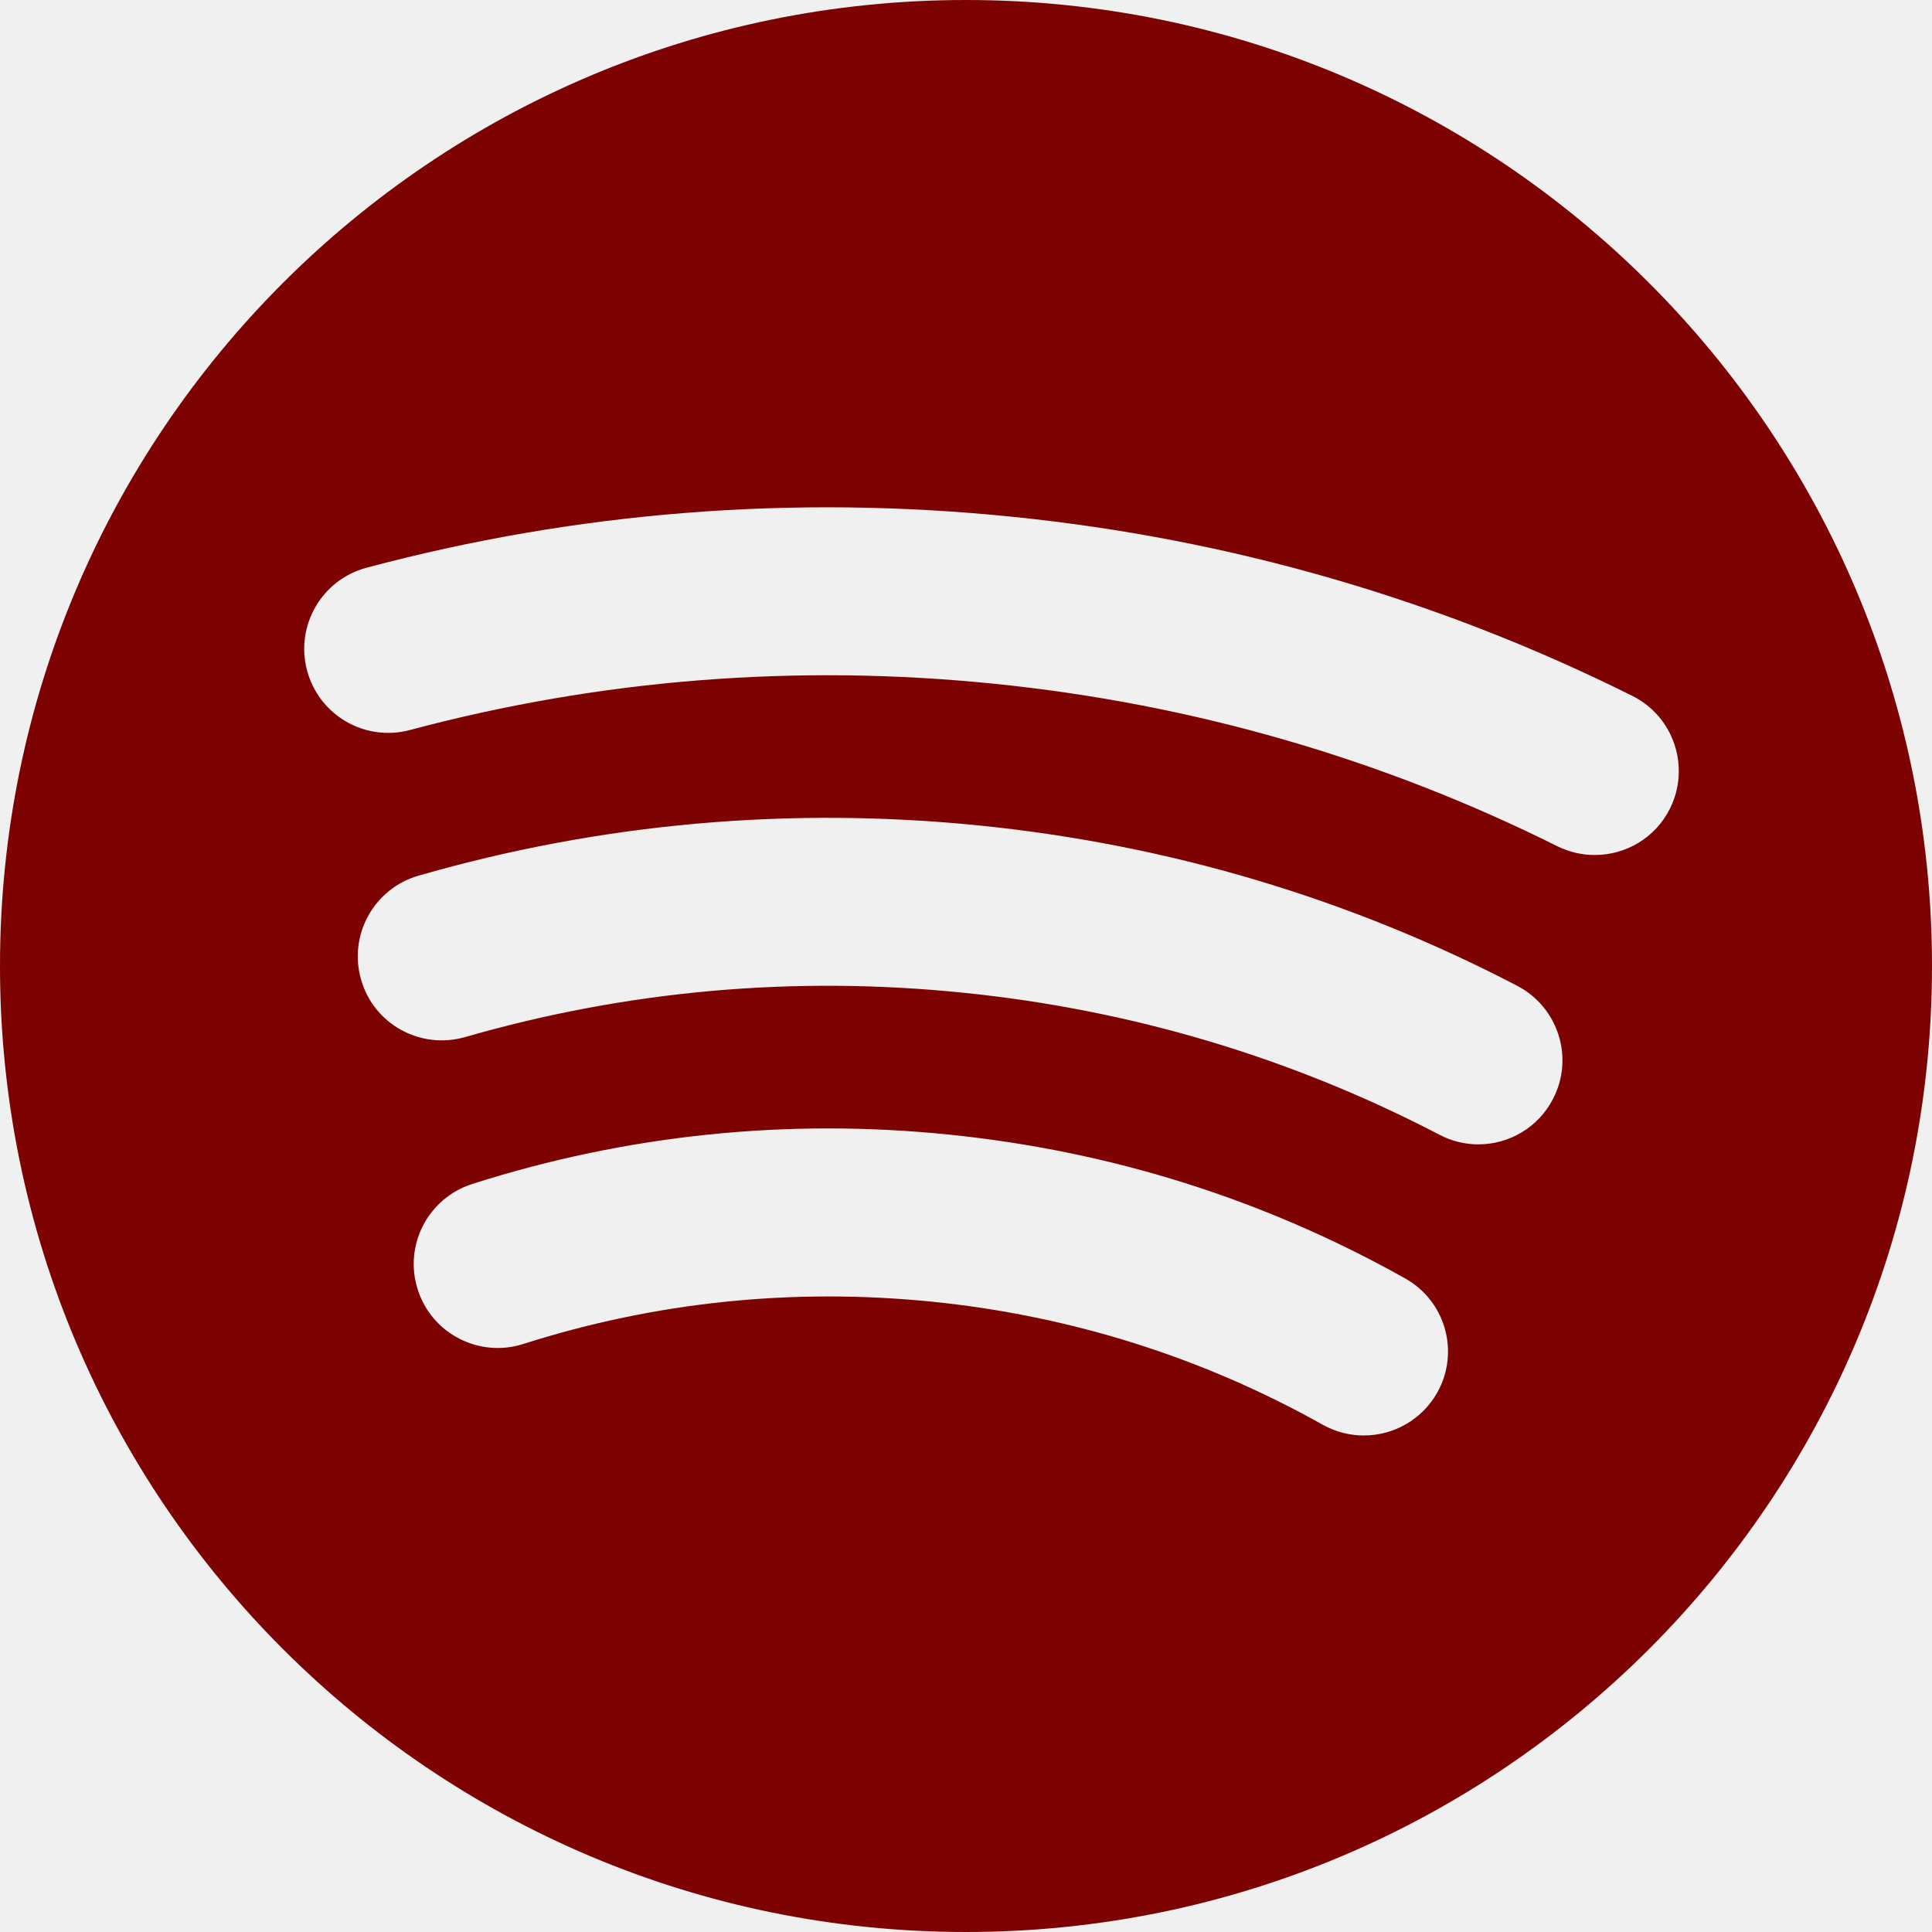
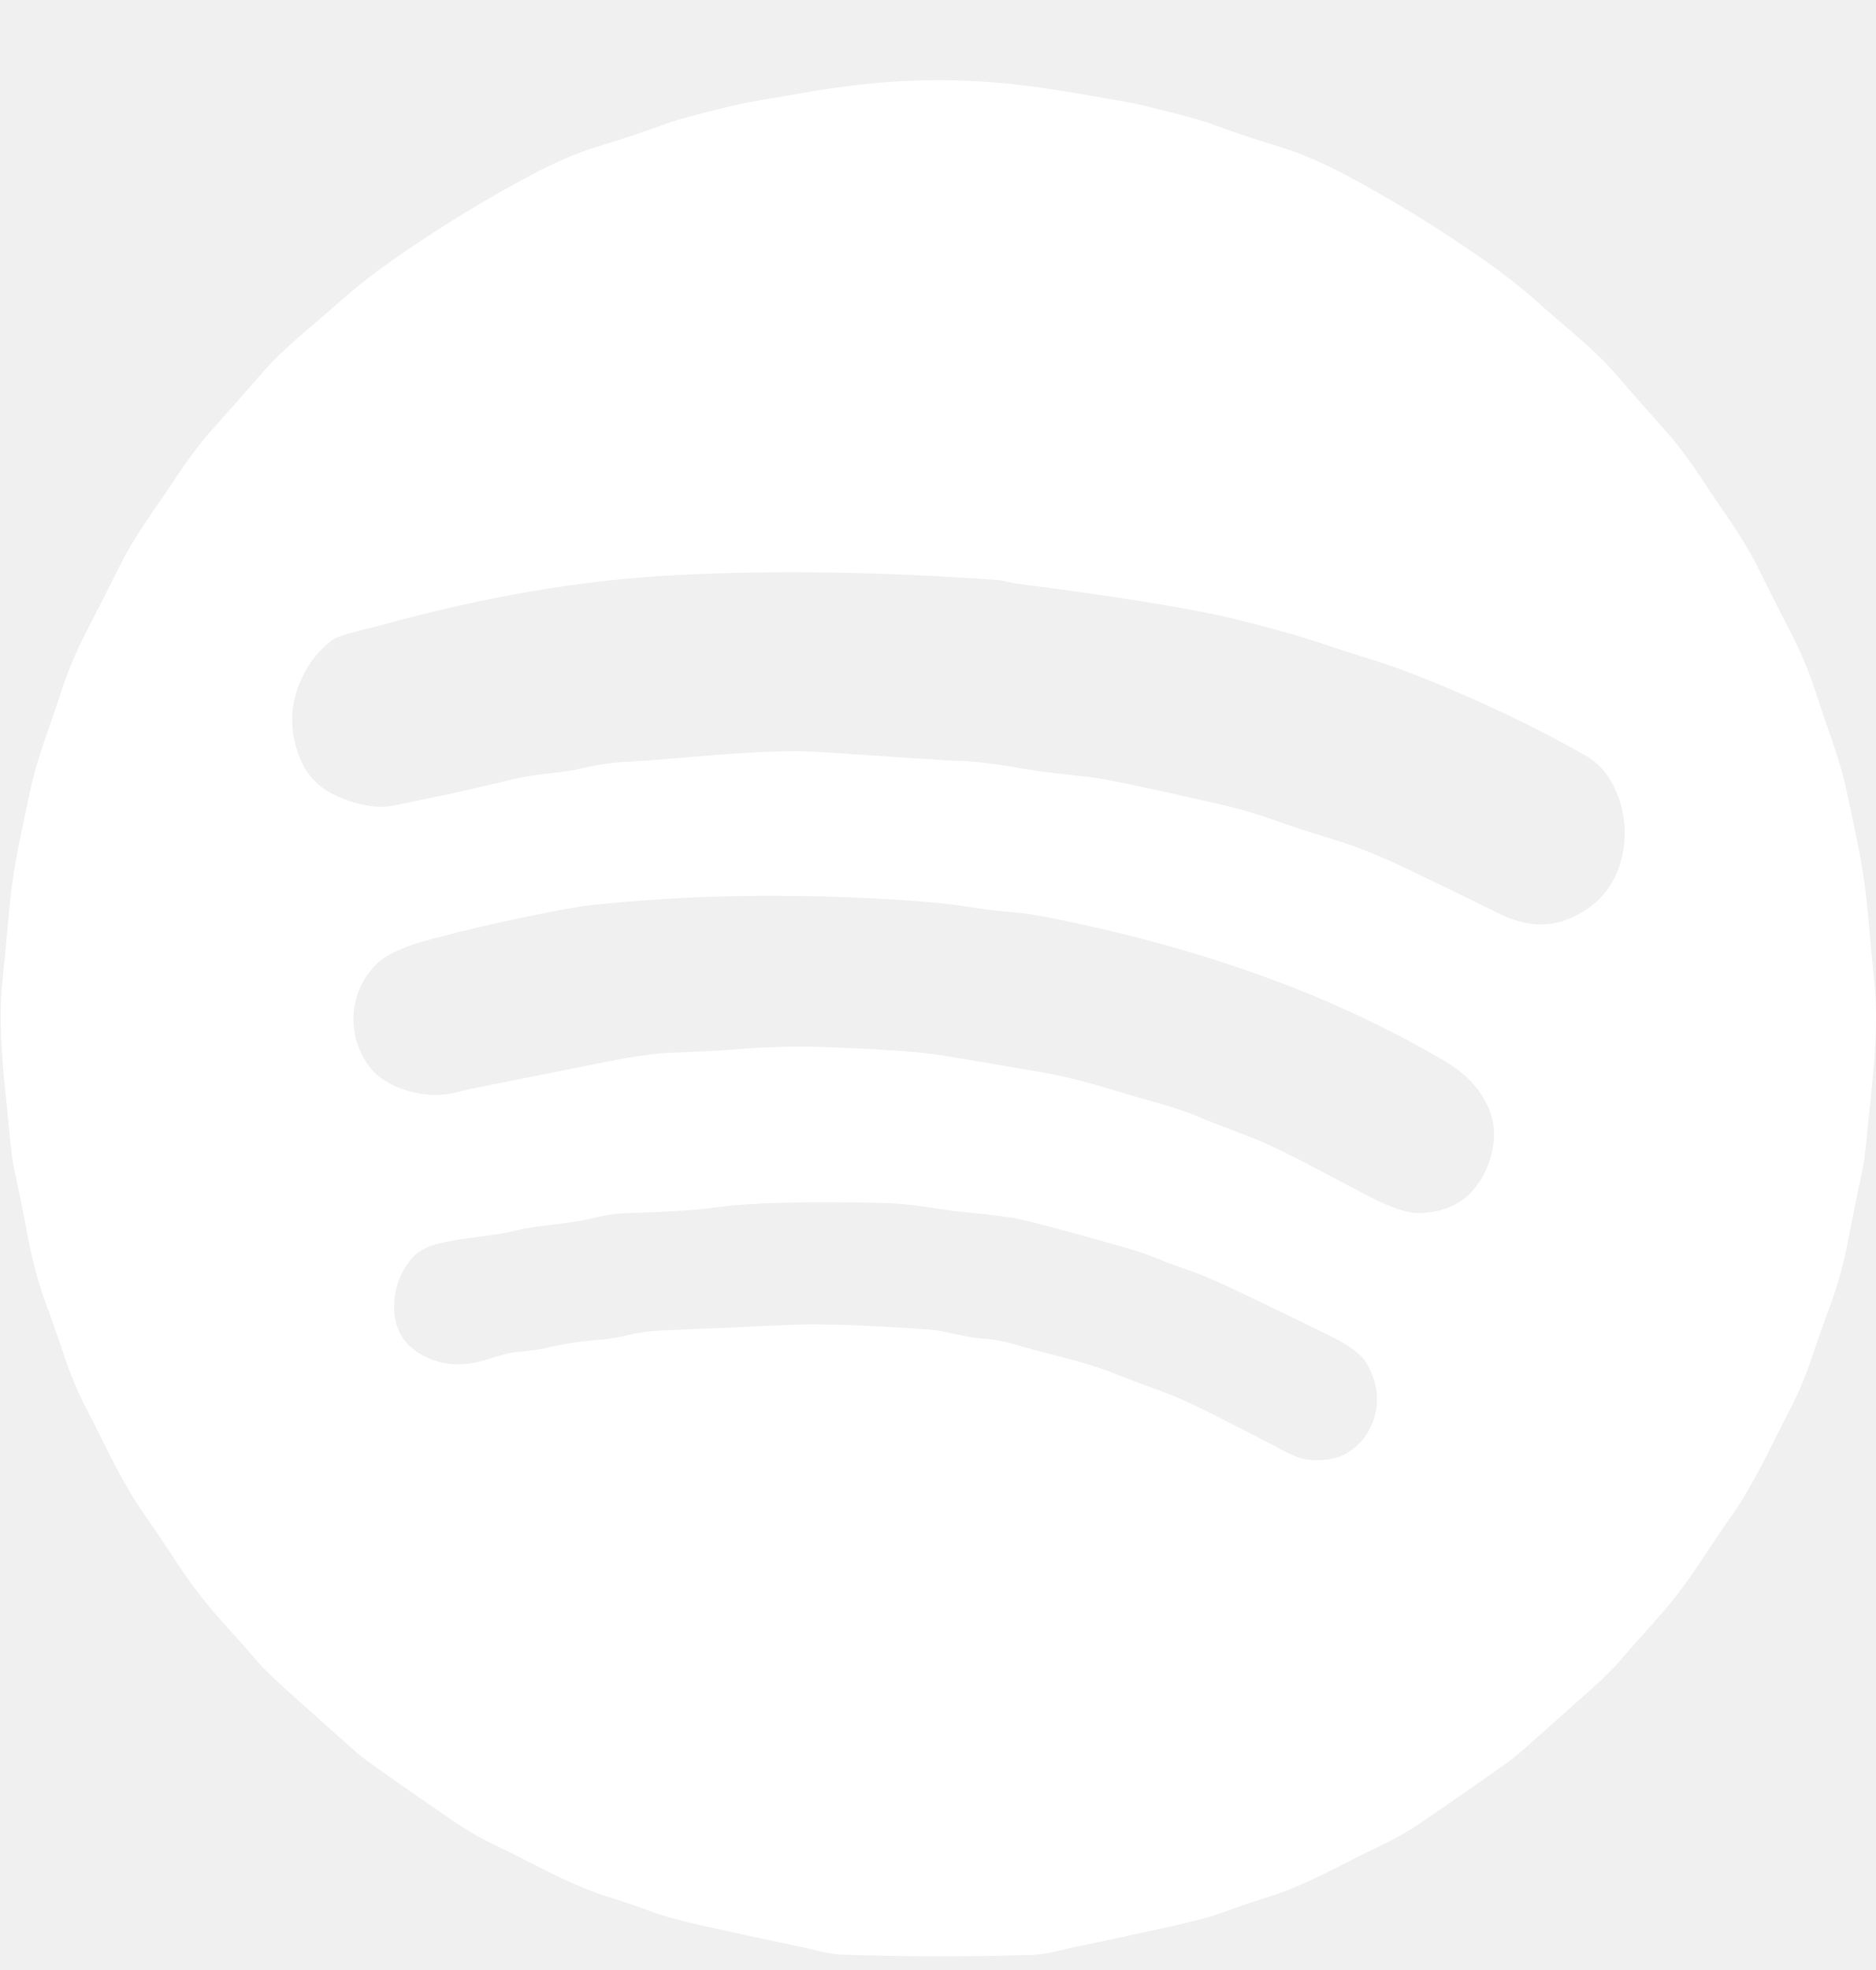
- <svg xmlns="http://www.w3.org/2000/svg" width="31" height="31" viewBox="0 0 31 31" fill="none">
-   <g clip-path="url(#clip0_197_463)">
-     <path d="M15.5 0C6.94 0 0 6.939 0 15.5C0 24.061 6.94 31 15.5 31C24.06 31 31 24.061 31 15.5C31 6.939 24.06 0 15.5 0ZM23.062 22.344C22.813 22.785 22.355 23.033 21.883 23.033C21.662 23.033 21.435 22.978 21.226 22.862C19.291 21.777 17.181 21.112 14.953 20.886C12.719 20.662 10.514 20.889 8.396 21.565C7.689 21.791 6.928 21.401 6.703 20.692C6.475 19.983 6.867 19.225 7.576 18.998C10.047 18.209 12.623 17.94 15.225 18.205C17.823 18.469 20.284 19.244 22.543 20.511C23.194 20.873 23.426 21.694 23.062 22.344ZM24.917 17.636C24.678 18.097 24.208 18.362 23.722 18.362C23.511 18.362 23.299 18.313 23.1 18.209C20.721 16.97 18.151 16.202 15.458 15.929C12.743 15.651 10.054 15.893 7.461 16.641C6.745 16.845 5.998 16.435 5.794 15.719C5.587 15.004 6 14.257 6.714 14.051C9.641 13.207 12.675 12.937 15.73 13.247C18.764 13.556 21.662 14.42 24.347 15.819C25.004 16.163 25.263 16.976 24.917 17.636ZM25.589 13.719C25.387 13.719 25.183 13.674 24.988 13.578C22.165 12.17 19.128 11.294 15.96 10.972C12.787 10.648 9.631 10.898 6.576 11.714C5.857 11.905 5.12 11.479 4.927 10.759C4.735 10.04 5.162 9.301 5.883 9.109C9.253 8.209 12.738 7.935 16.235 8.291C19.727 8.644 23.076 9.612 26.19 11.165C26.857 11.497 27.127 12.307 26.796 12.973C26.561 13.446 26.085 13.719 25.589 13.719Z" fill="#7D0202" />
-   </g>
-   <defs>
-     <clipPath id="clip0_197_463">
-       <rect width="31" height="31" fill="white" />
-     </clipPath>
-   </defs>
+ <svg xmlns="http://www.w3.org/2000/svg" width="20" height="21" viewBox="0 0 20 21" fill="none">
+   <path d="M10.011 0.854C10.425 0.854 10.868 0.894 11.341 0.972C11.795 1.048 12.067 1.096 12.155 1.117C12.549 1.211 12.809 1.281 12.933 1.328C13.126 1.401 13.368 1.481 13.657 1.57C13.871 1.636 14.104 1.736 14.356 1.87C14.823 2.12 15.281 2.399 15.729 2.707C15.995 2.89 16.218 3.063 16.4 3.227C16.686 3.485 16.986 3.71 17.227 3.99C17.319 4.097 17.503 4.307 17.78 4.619C17.898 4.751 18.042 4.948 18.212 5.209C18.361 5.436 18.582 5.73 18.731 6.03C18.841 6.252 18.96 6.487 19.087 6.735C19.203 6.957 19.297 7.185 19.37 7.416C19.473 7.739 19.593 8.033 19.669 8.351C19.687 8.429 19.731 8.634 19.8 8.967C19.853 9.225 19.89 9.475 19.912 9.718C19.94 10.038 19.964 10.289 19.983 10.472C20.013 10.752 20.005 11.118 19.958 11.569C19.93 11.841 19.914 11.999 19.91 12.043C19.89 12.261 19.869 12.419 19.847 12.516C19.809 12.684 19.761 12.922 19.702 13.229C19.654 13.477 19.59 13.71 19.508 13.927C19.46 14.055 19.394 14.241 19.311 14.486C19.243 14.687 19.166 14.868 19.08 15.032C18.887 15.398 18.7 15.822 18.462 16.157C18.391 16.256 18.271 16.433 18.103 16.688C17.967 16.894 17.814 17.092 17.643 17.282C17.443 17.506 17.332 17.631 17.31 17.658C17.232 17.753 17.114 17.872 16.956 18.014C16.693 18.249 16.437 18.477 16.187 18.698C16.119 18.758 15.784 18.994 15.182 19.407C15.031 19.511 14.877 19.6 14.722 19.673C14.607 19.728 14.448 19.807 14.247 19.91C13.962 20.056 13.722 20.159 13.527 20.219C13.38 20.265 13.214 20.321 13.031 20.388C12.912 20.431 12.743 20.477 12.525 20.526C12.091 20.622 11.735 20.699 11.456 20.755C11.334 20.78 11.166 20.834 11.005 20.839C10.669 20.849 10.333 20.854 9.997 20.854C9.661 20.853 9.325 20.848 8.989 20.837C8.829 20.833 8.66 20.778 8.538 20.753C8.26 20.696 7.904 20.619 7.47 20.523C7.252 20.474 7.084 20.428 6.965 20.384C6.781 20.317 6.616 20.26 6.468 20.215C6.273 20.154 6.034 20.051 5.749 19.904C5.548 19.801 5.389 19.721 5.274 19.667C5.119 19.593 4.966 19.504 4.815 19.4C4.213 18.986 3.878 18.75 3.81 18.689C3.561 18.468 3.305 18.24 3.043 18.004C2.885 17.862 2.767 17.744 2.69 17.648C2.668 17.621 2.556 17.495 2.356 17.272C2.186 17.082 2.033 16.883 1.898 16.677C1.73 16.422 1.61 16.244 1.54 16.145C1.301 15.811 1.114 15.385 0.923 15.02C0.837 14.856 0.76 14.674 0.692 14.474C0.609 14.228 0.544 14.042 0.496 13.914C0.415 13.697 0.351 13.464 0.303 13.215C0.245 12.908 0.197 12.671 0.159 12.503C0.137 12.405 0.116 12.248 0.096 12.03C0.093 11.986 0.077 11.827 0.049 11.555C0.003 11.104 -0.004 10.739 0.026 10.459C0.045 10.276 0.069 10.024 0.098 9.705C0.12 9.461 0.158 9.211 0.211 8.954C0.28 8.621 0.324 8.416 0.343 8.338C0.419 8.02 0.539 7.726 0.643 7.403C0.716 7.172 0.811 6.945 0.927 6.722C1.054 6.475 1.174 6.24 1.284 6.018C1.433 5.718 1.654 5.424 1.804 5.198C1.975 4.937 2.119 4.741 2.237 4.609C2.514 4.297 2.699 4.087 2.791 3.98C3.032 3.7 3.332 3.476 3.619 3.218C3.801 3.055 4.024 2.882 4.29 2.7C4.739 2.392 5.197 2.113 5.665 1.865C5.917 1.73 6.15 1.631 6.364 1.565C6.653 1.477 6.895 1.396 7.088 1.324C7.213 1.277 7.472 1.207 7.866 1.114C7.955 1.094 8.227 1.046 8.681 0.97C9.153 0.892 9.597 0.854 10.011 0.854ZM10.805 6.216C10.716 6.196 10.665 6.185 10.653 6.184C9.405 6.094 8.248 6.076 7.182 6.132C6.206 6.183 5.171 6.359 4.078 6.66C4 6.681 3.909 6.704 3.807 6.729C3.665 6.765 3.577 6.796 3.54 6.824C3.435 6.905 3.35 6.999 3.285 7.104C3.09 7.424 3.062 7.752 3.2 8.088C3.274 8.267 3.399 8.397 3.575 8.478C3.785 8.574 3.973 8.614 4.137 8.596C4.181 8.592 4.407 8.545 4.817 8.458C5.04 8.409 5.266 8.357 5.495 8.301C5.73 8.244 5.96 8.246 6.163 8.199C6.361 8.153 6.527 8.128 6.661 8.122C7.174 8.099 8.151 7.976 8.715 8.015C9.634 8.077 10.13 8.109 10.203 8.11C10.4 8.116 10.637 8.144 10.912 8.196C11.019 8.215 11.256 8.245 11.623 8.284C11.767 8.299 12.243 8.399 13.052 8.584C13.221 8.623 13.418 8.682 13.643 8.763C13.787 8.814 13.98 8.877 14.224 8.951C14.463 9.023 14.748 9.139 15.079 9.299C15.572 9.537 15.855 9.675 15.929 9.713C16.296 9.904 16.592 9.907 16.919 9.691C17.317 9.429 17.414 8.874 17.236 8.45C17.16 8.268 17.049 8.136 16.904 8.054C16.357 7.743 15.767 7.463 15.134 7.212C14.963 7.144 14.805 7.088 14.66 7.042C14.458 6.98 14.298 6.928 14.178 6.888C13.983 6.821 13.79 6.762 13.599 6.711C13.322 6.637 13.126 6.588 13.011 6.563C12.557 6.464 11.87 6.356 10.951 6.236C10.865 6.225 10.816 6.218 10.805 6.216ZM5.592 9.777C5.281 9.84 4.95 9.918 4.598 10.011C4.315 10.085 4.122 10.172 4.018 10.273C3.717 10.563 3.686 11.032 3.935 11.367C4.022 11.484 4.159 11.571 4.345 11.627C4.522 11.68 4.695 11.686 4.863 11.645C4.954 11.622 5.001 11.611 5.003 11.61C5.638 11.483 6.137 11.384 6.499 11.312C6.779 11.256 7.011 11.225 7.195 11.22C7.435 11.213 7.67 11.2 7.899 11.182C8.221 11.156 8.562 11.15 8.92 11.166C9.417 11.187 9.756 11.211 9.939 11.236C10.117 11.261 10.505 11.326 11.103 11.43C11.303 11.465 11.504 11.512 11.707 11.572C12.075 11.681 12.274 11.739 12.303 11.747C12.511 11.804 12.67 11.857 12.779 11.906C12.832 11.931 12.988 11.991 13.246 12.088C13.666 12.245 14.065 12.48 14.604 12.758C14.837 12.879 15.017 12.937 15.145 12.931C15.388 12.921 15.575 12.839 15.705 12.687C15.83 12.54 15.903 12.366 15.925 12.165C15.943 11.998 15.9 11.834 15.796 11.673C15.706 11.533 15.575 11.412 15.404 11.312C14.93 11.034 14.441 10.793 13.938 10.588C13.151 10.268 12.293 10.011 11.361 9.817C11.113 9.766 10.94 9.736 10.84 9.728C10.663 9.714 10.488 9.694 10.316 9.666C10.123 9.634 9.862 9.609 9.531 9.589C8.394 9.52 7.315 9.54 6.297 9.649C6.185 9.66 5.95 9.703 5.592 9.777ZM7.621 12.872C7.437 12.899 7.108 12.919 6.634 12.934C6.561 12.936 6.452 12.954 6.308 12.988C6.038 13.052 5.714 13.062 5.518 13.113C5.265 13.179 4.967 13.186 4.682 13.255C4.54 13.289 4.435 13.351 4.367 13.442C4.262 13.581 4.207 13.733 4.202 13.901C4.194 14.164 4.305 14.351 4.536 14.463C4.731 14.558 4.946 14.569 5.178 14.496C5.338 14.445 5.444 14.418 5.495 14.414C5.65 14.4 5.761 14.385 5.826 14.369C5.983 14.33 6.147 14.304 6.315 14.289C6.479 14.275 6.604 14.256 6.691 14.233C6.799 14.205 6.923 14.188 7.065 14.182C7.503 14.165 7.955 14.145 8.42 14.123C8.71 14.108 9.202 14.124 9.895 14.172C10.089 14.186 10.268 14.254 10.474 14.269C10.607 14.278 10.75 14.307 10.903 14.356C10.941 14.368 11.097 14.409 11.371 14.48C11.553 14.527 11.709 14.575 11.837 14.625C12.012 14.694 12.19 14.761 12.373 14.827C12.521 14.881 12.696 14.958 12.896 15.059C13.33 15.279 13.561 15.398 13.59 15.414C13.744 15.504 13.864 15.553 13.948 15.561C14.114 15.575 14.247 15.554 14.347 15.497C14.509 15.405 14.613 15.264 14.662 15.073C14.706 14.895 14.674 14.713 14.566 14.527C14.514 14.436 14.377 14.336 14.156 14.228C13.499 13.907 13.093 13.712 12.939 13.646C12.83 13.598 12.732 13.559 12.644 13.53C12.506 13.482 12.408 13.446 12.348 13.42C12.252 13.378 12.102 13.328 11.898 13.271C11.34 13.113 10.984 13.019 10.83 12.988C10.752 12.971 10.527 12.944 10.156 12.908C10.155 12.907 10.054 12.892 9.852 12.863C9.691 12.839 9.543 12.826 9.408 12.823C8.573 12.804 7.977 12.821 7.621 12.872Z" fill="white" />
</svg>
